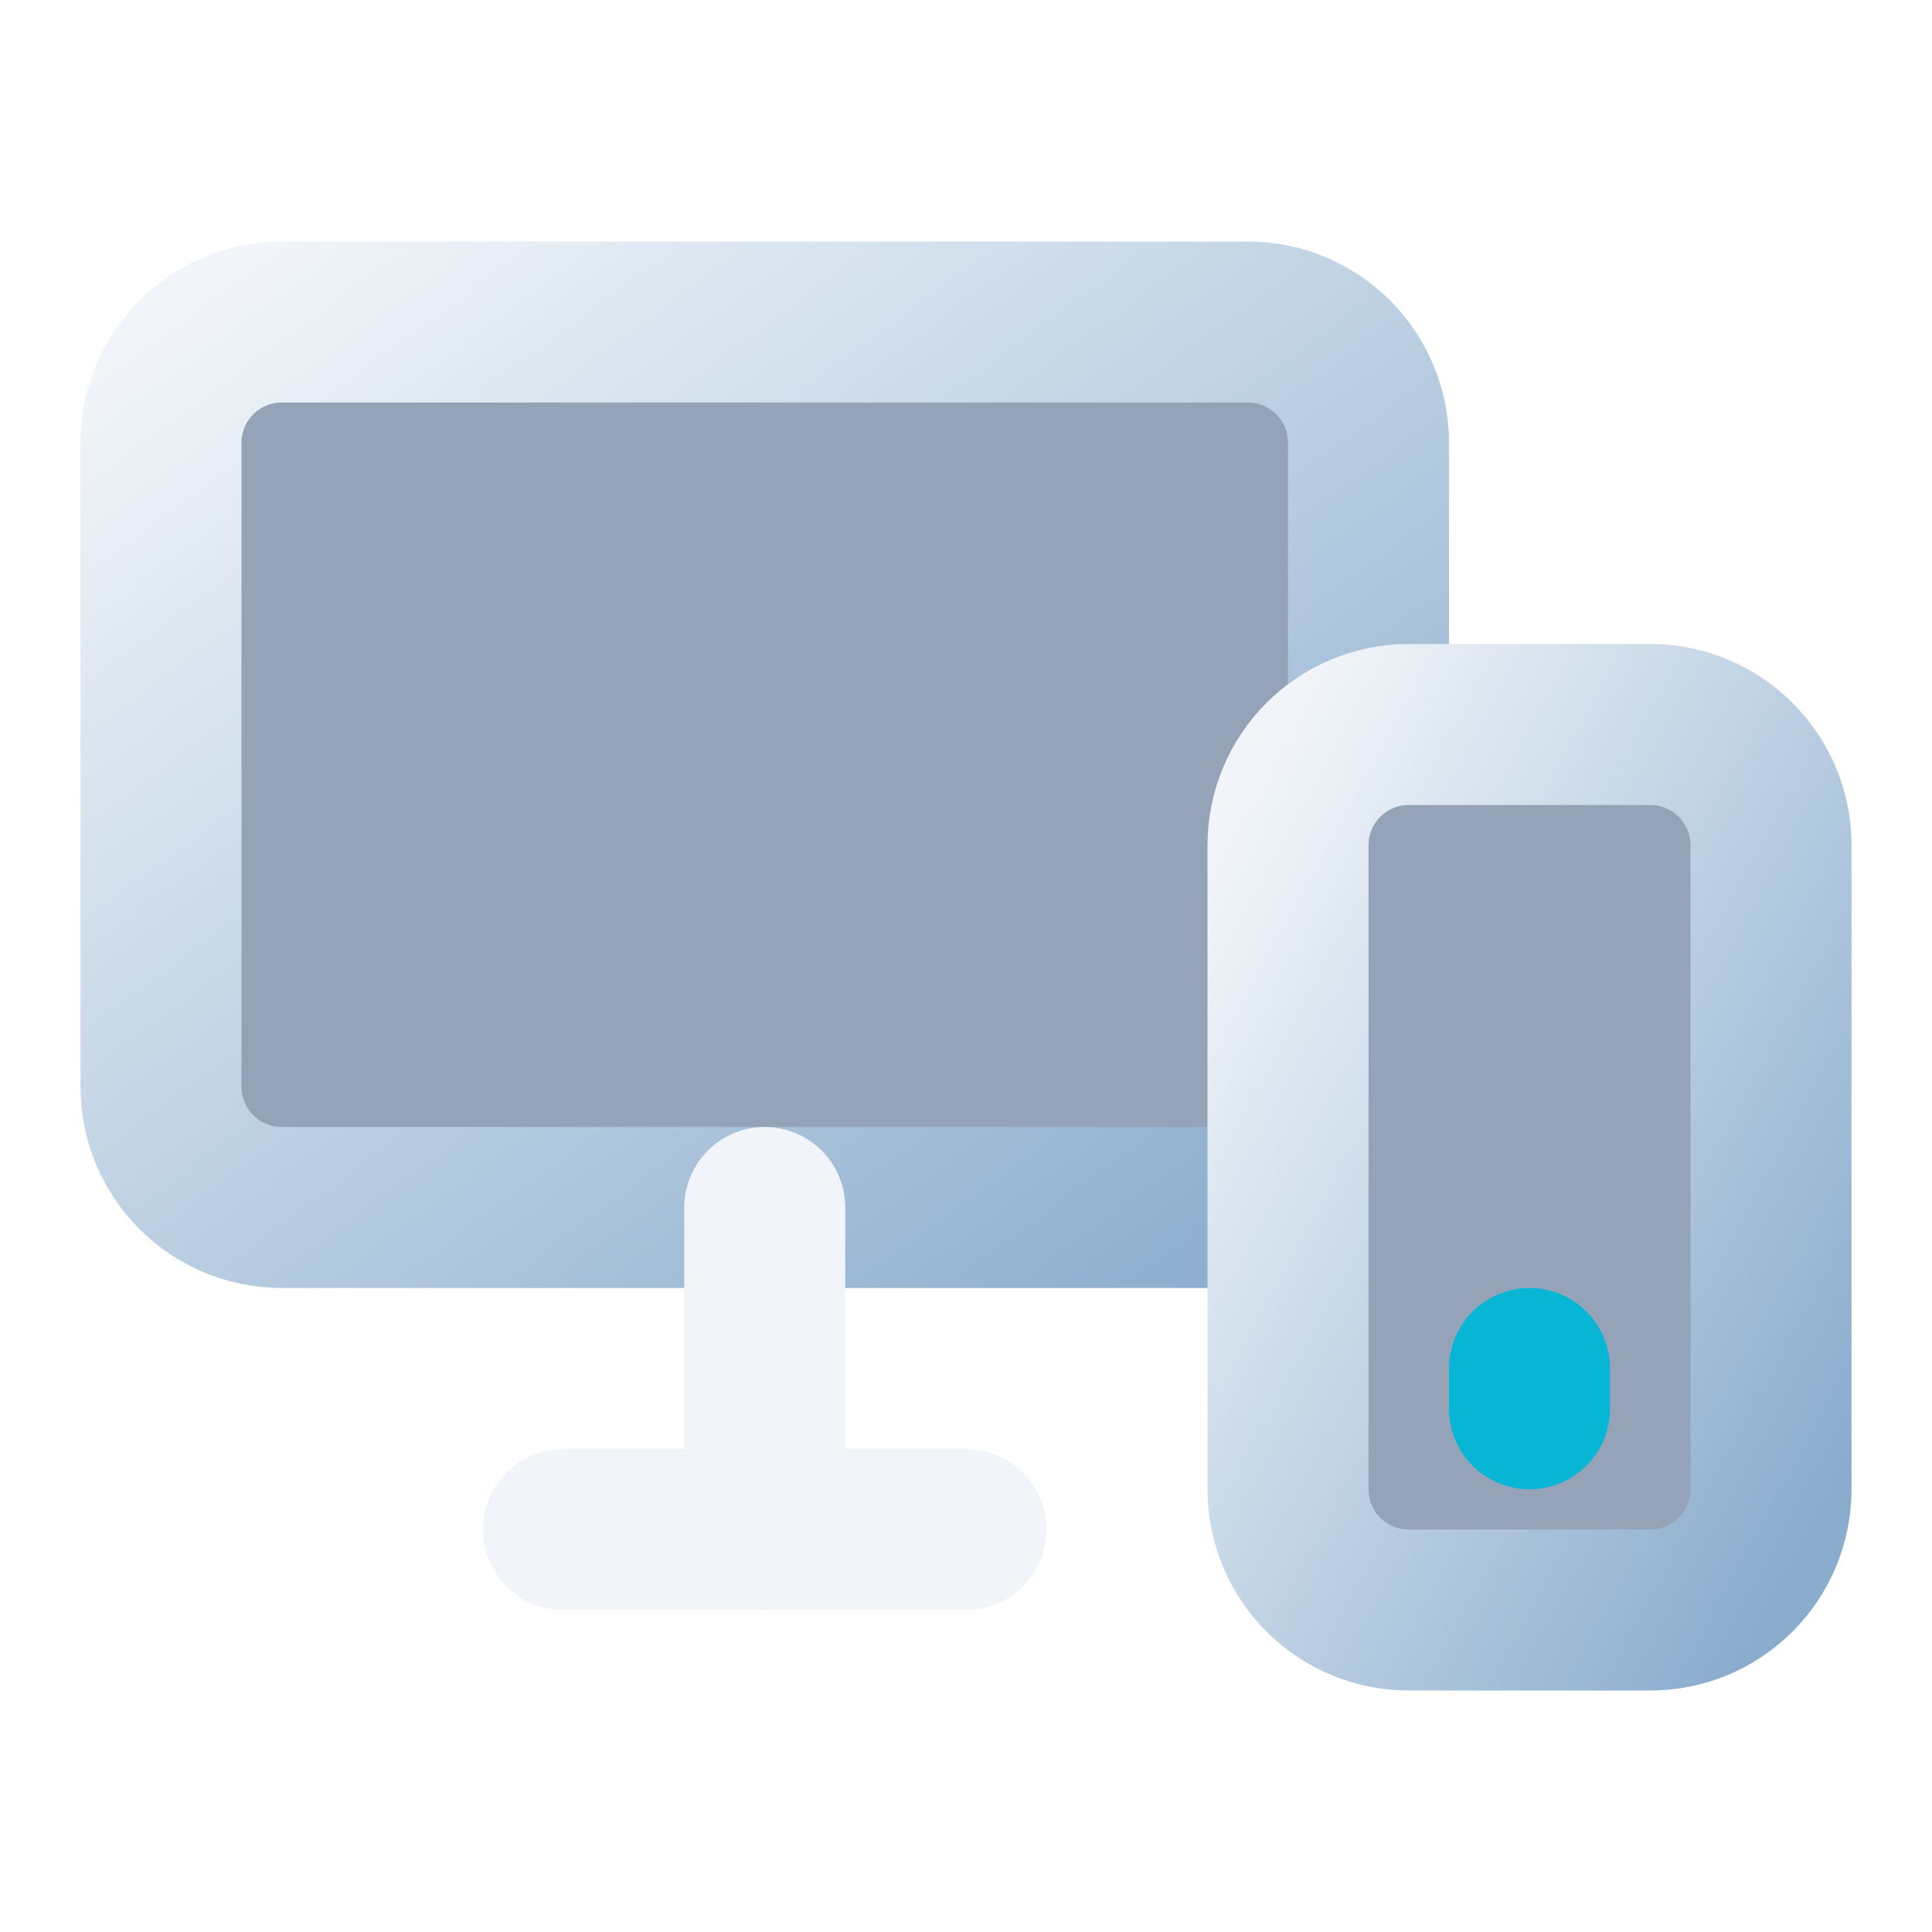
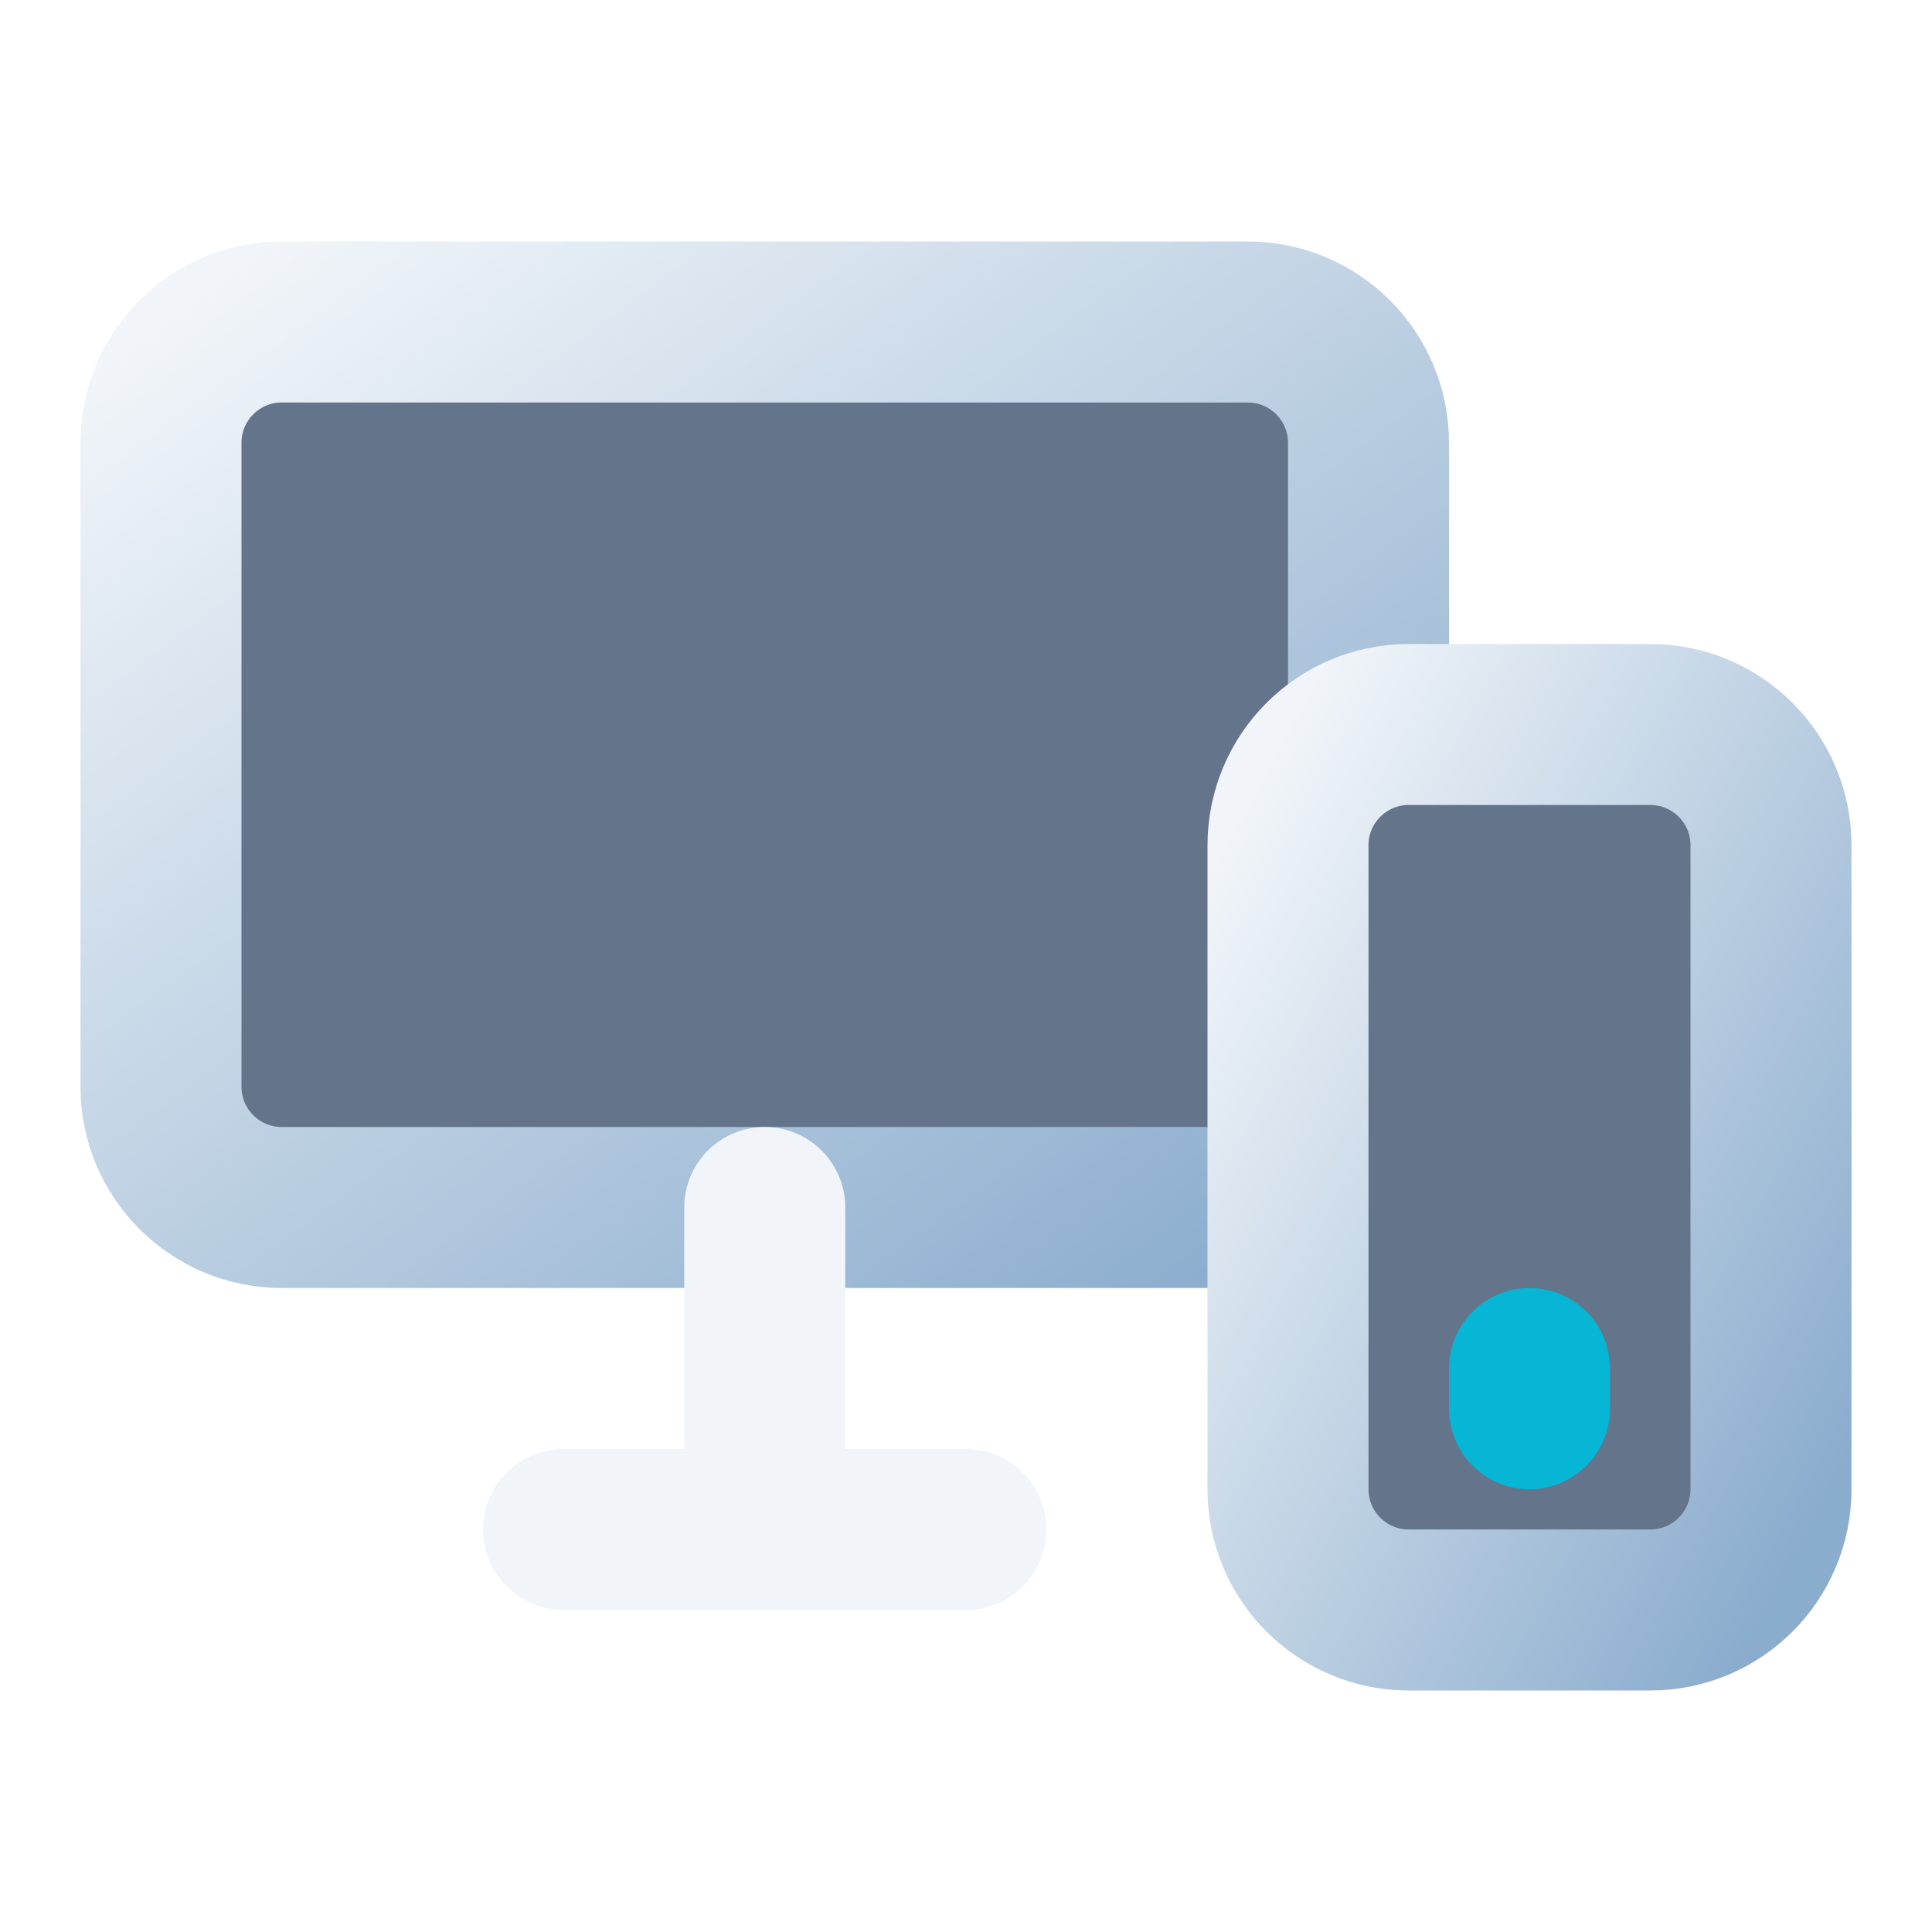
<svg xmlns="http://www.w3.org/2000/svg" viewBox="0 0 24 24" fill="none" stroke-linecap="round" stroke-linejoin="round" fill-opacity="0">
  <defs>
    <linearGradient id="devGrad" x1="0" y1="0" x2="1" y2="1">
      <stop offset="0%" stop-color="#F1F5F9" />
      <stop offset="100%" stop-color="#8AACCD" />
    </linearGradient>
  </defs>
-   <rect x="2" y="4" width="15" height="11" rx="1.5" fill="#94A3B8" fill-opacity="1" stroke="url(#devGrad)" stroke-width="2" />
+   <rect x="2" y="4" width="15" height="11" rx="1.5" fill="#64748B" fill-opacity="1" stroke="url(#devGrad)" stroke-width="2" />
  <line x1="7" y1="19" x2="12" y2="19" stroke="#F1F5F9" stroke-width="2" />
  <line x1="9.5" y1="15" x2="9.5" y2="19" stroke="#F1F5F9" stroke-width="2" />
-   <rect x="16" y="9" width="6" height="11" rx="1.5" fill="#94A3B8" fill-opacity="1" stroke="url(#devGrad)" stroke-width="2" />
+   <rect x="16" y="9" width="6" height="11" rx="1.5" fill="#64748B" fill-opacity="1" stroke="url(#devGrad)" stroke-width="2" />
  <line x1="19" y1="17" x2="19" y2="17.5" stroke="#06B6D4" stroke-width="2" />
</svg>
